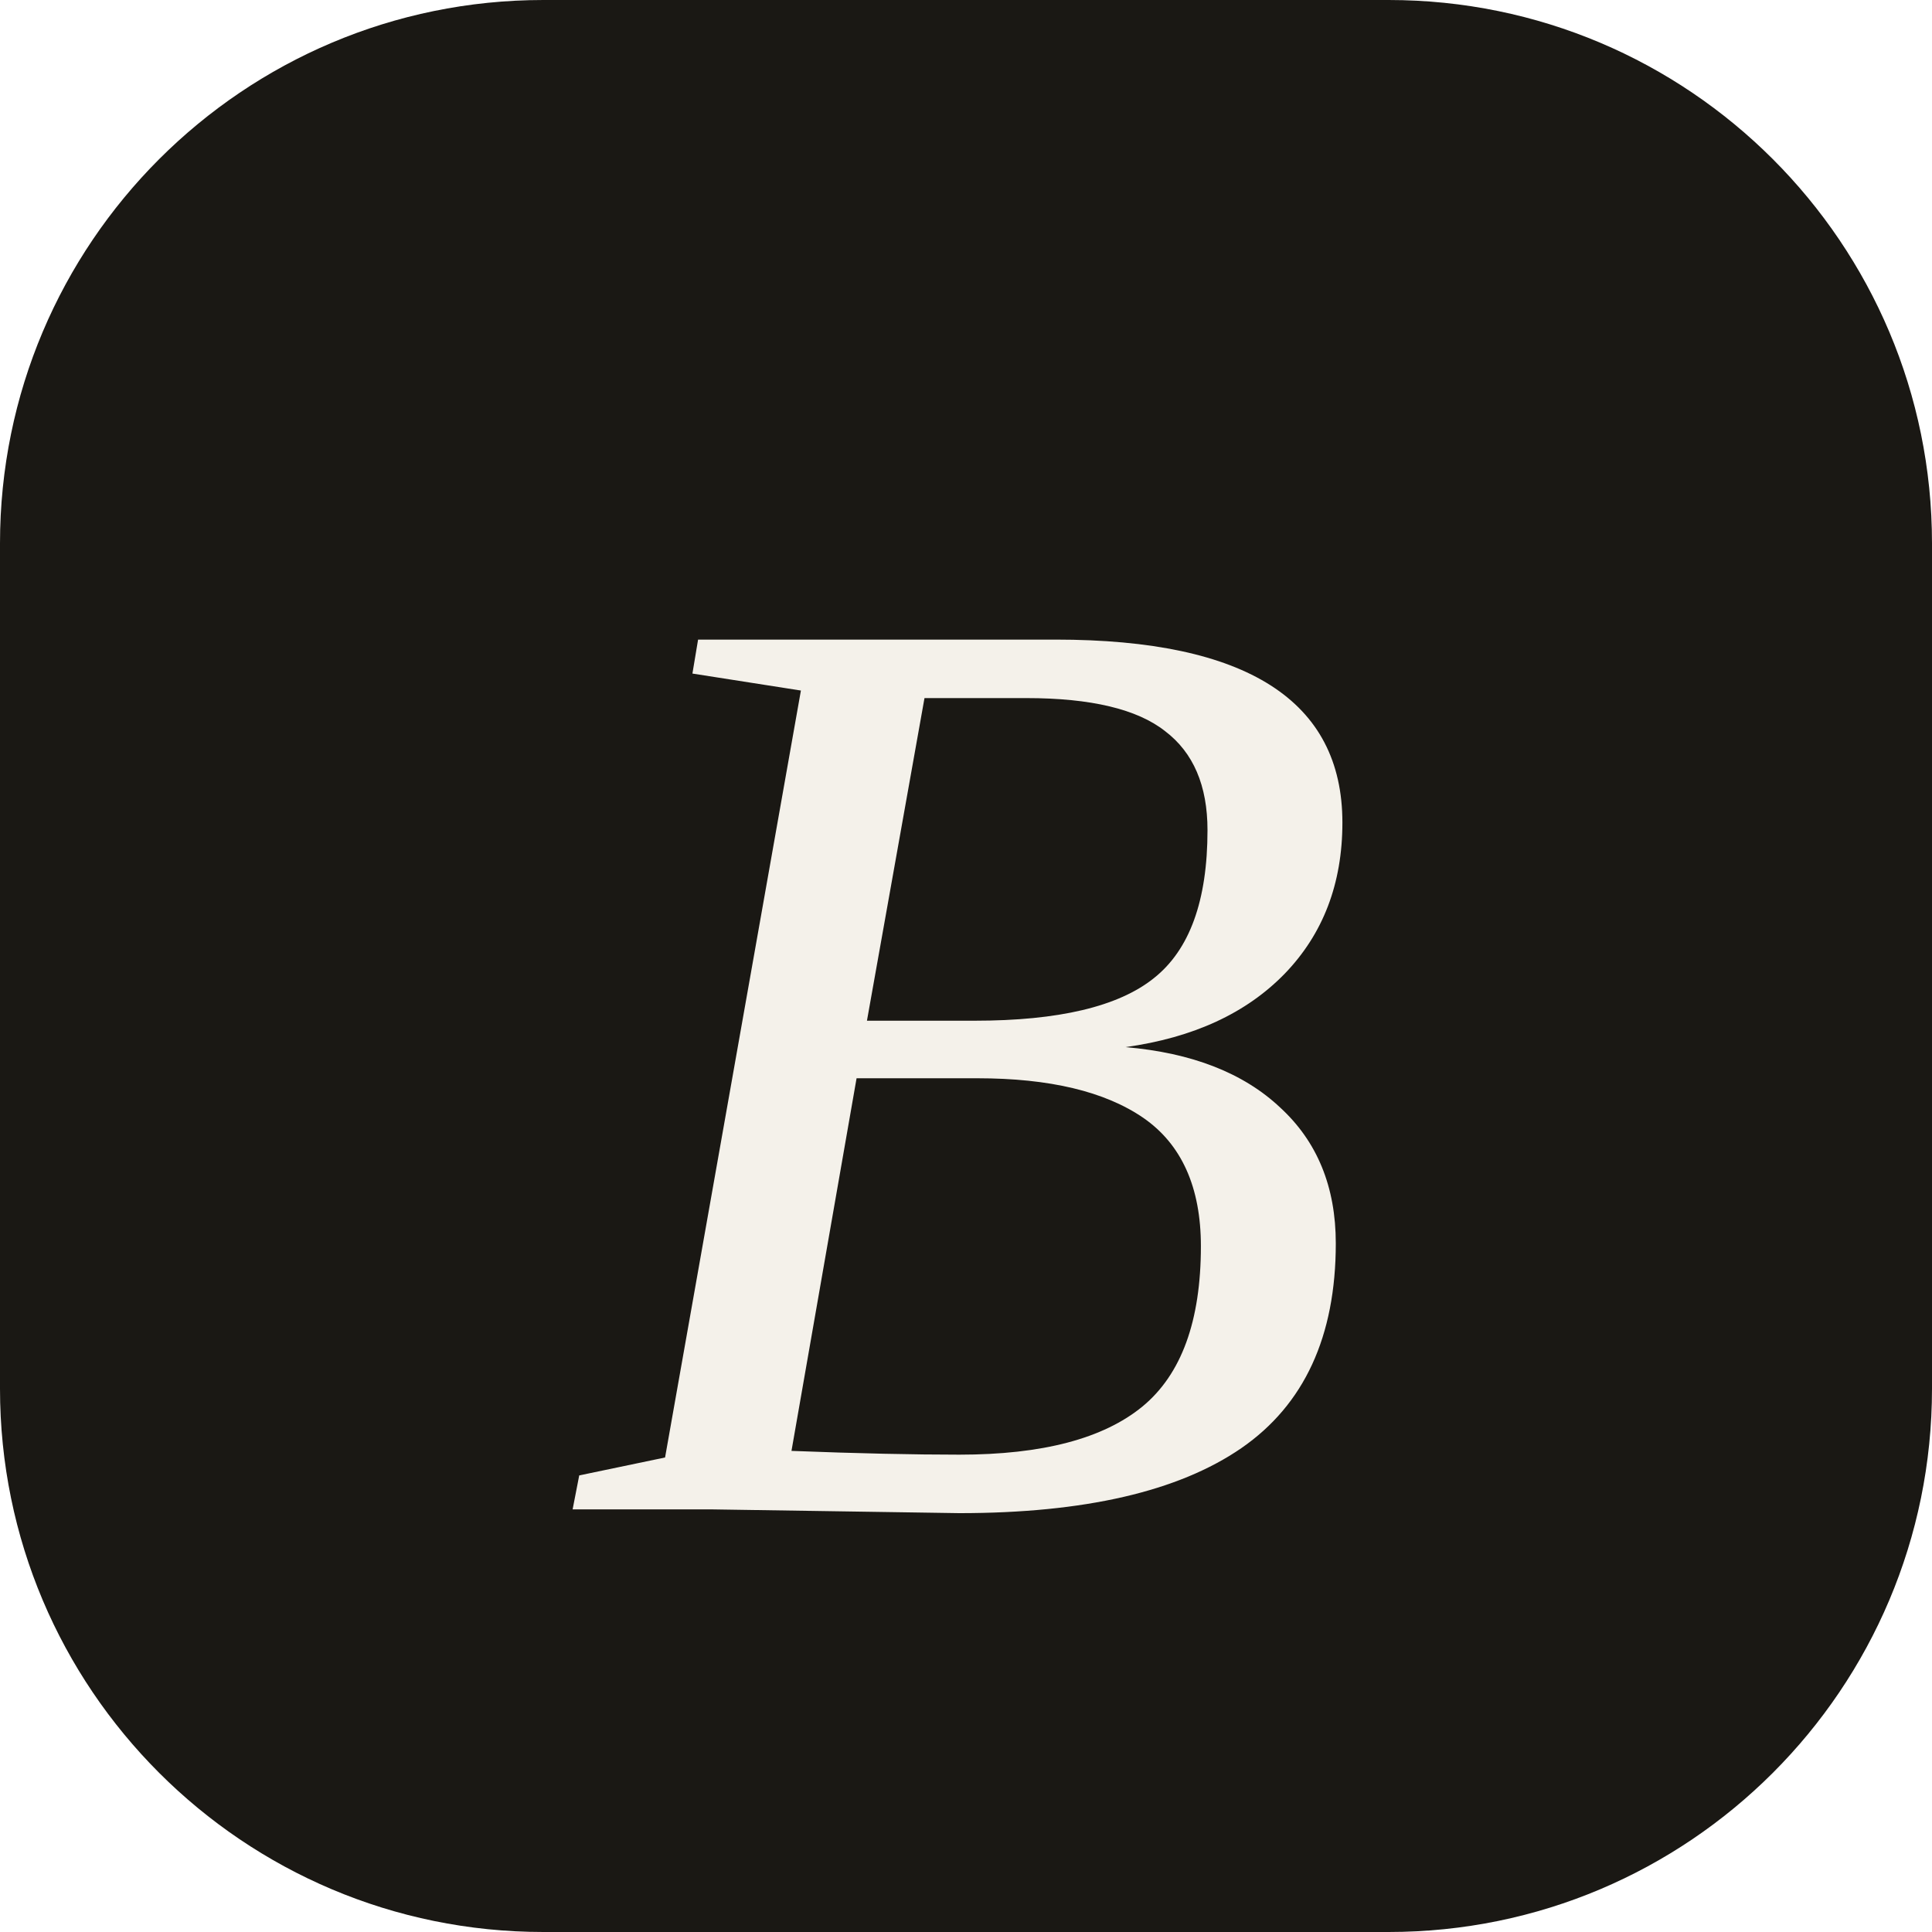
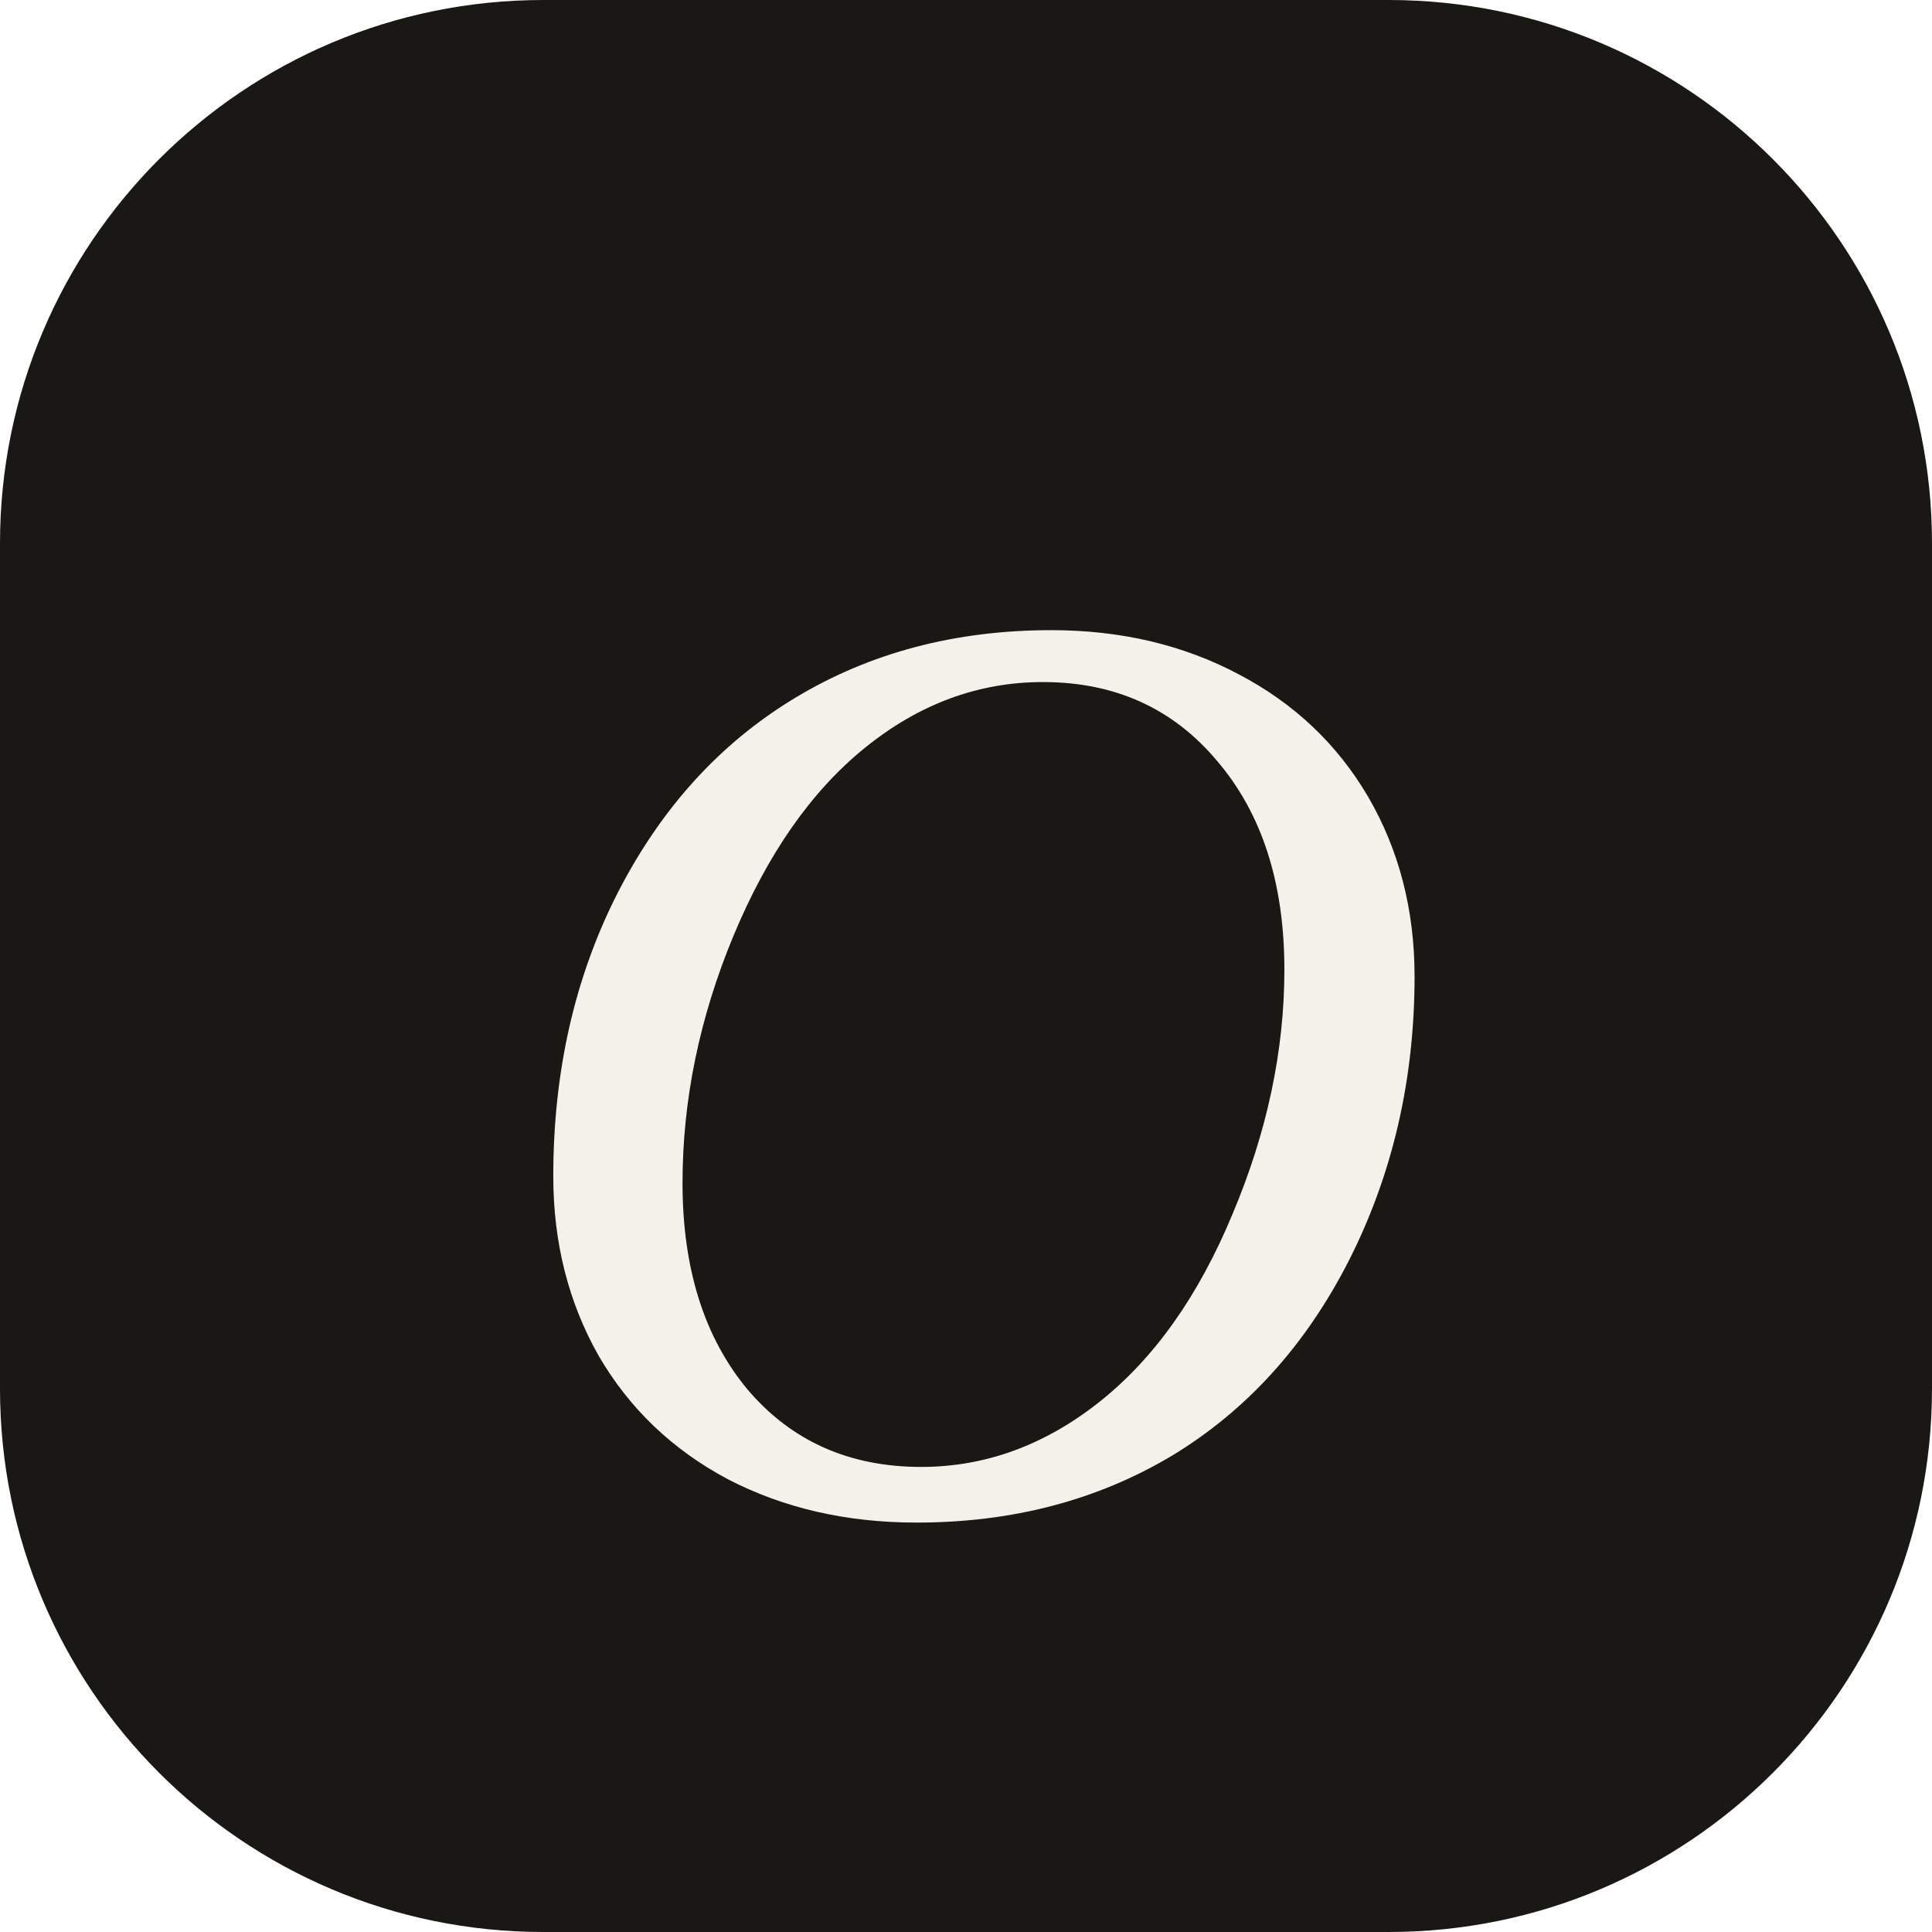
<svg xmlns="http://www.w3.org/2000/svg" viewBox="0 0 32 32">
  <rect width="32" height="32" rx="9" fill="#1a1814" />
-   <text x="16" y="25" font-family="'Instrument Serif', 'Times New Roman', Georgia, serif" font-size="22" font-style="italic" font-weight="400" fill="#f4f1ea" text-anchor="middle">B</text>
+   <text x="16" y="25" font-family="'Instrument Serif', 'Times New Roman', Georgia, serif" font-size="22" font-style="italic" font-weight="400" fill="#f4f1ea" text-anchor="middle">O</text>
</svg>
